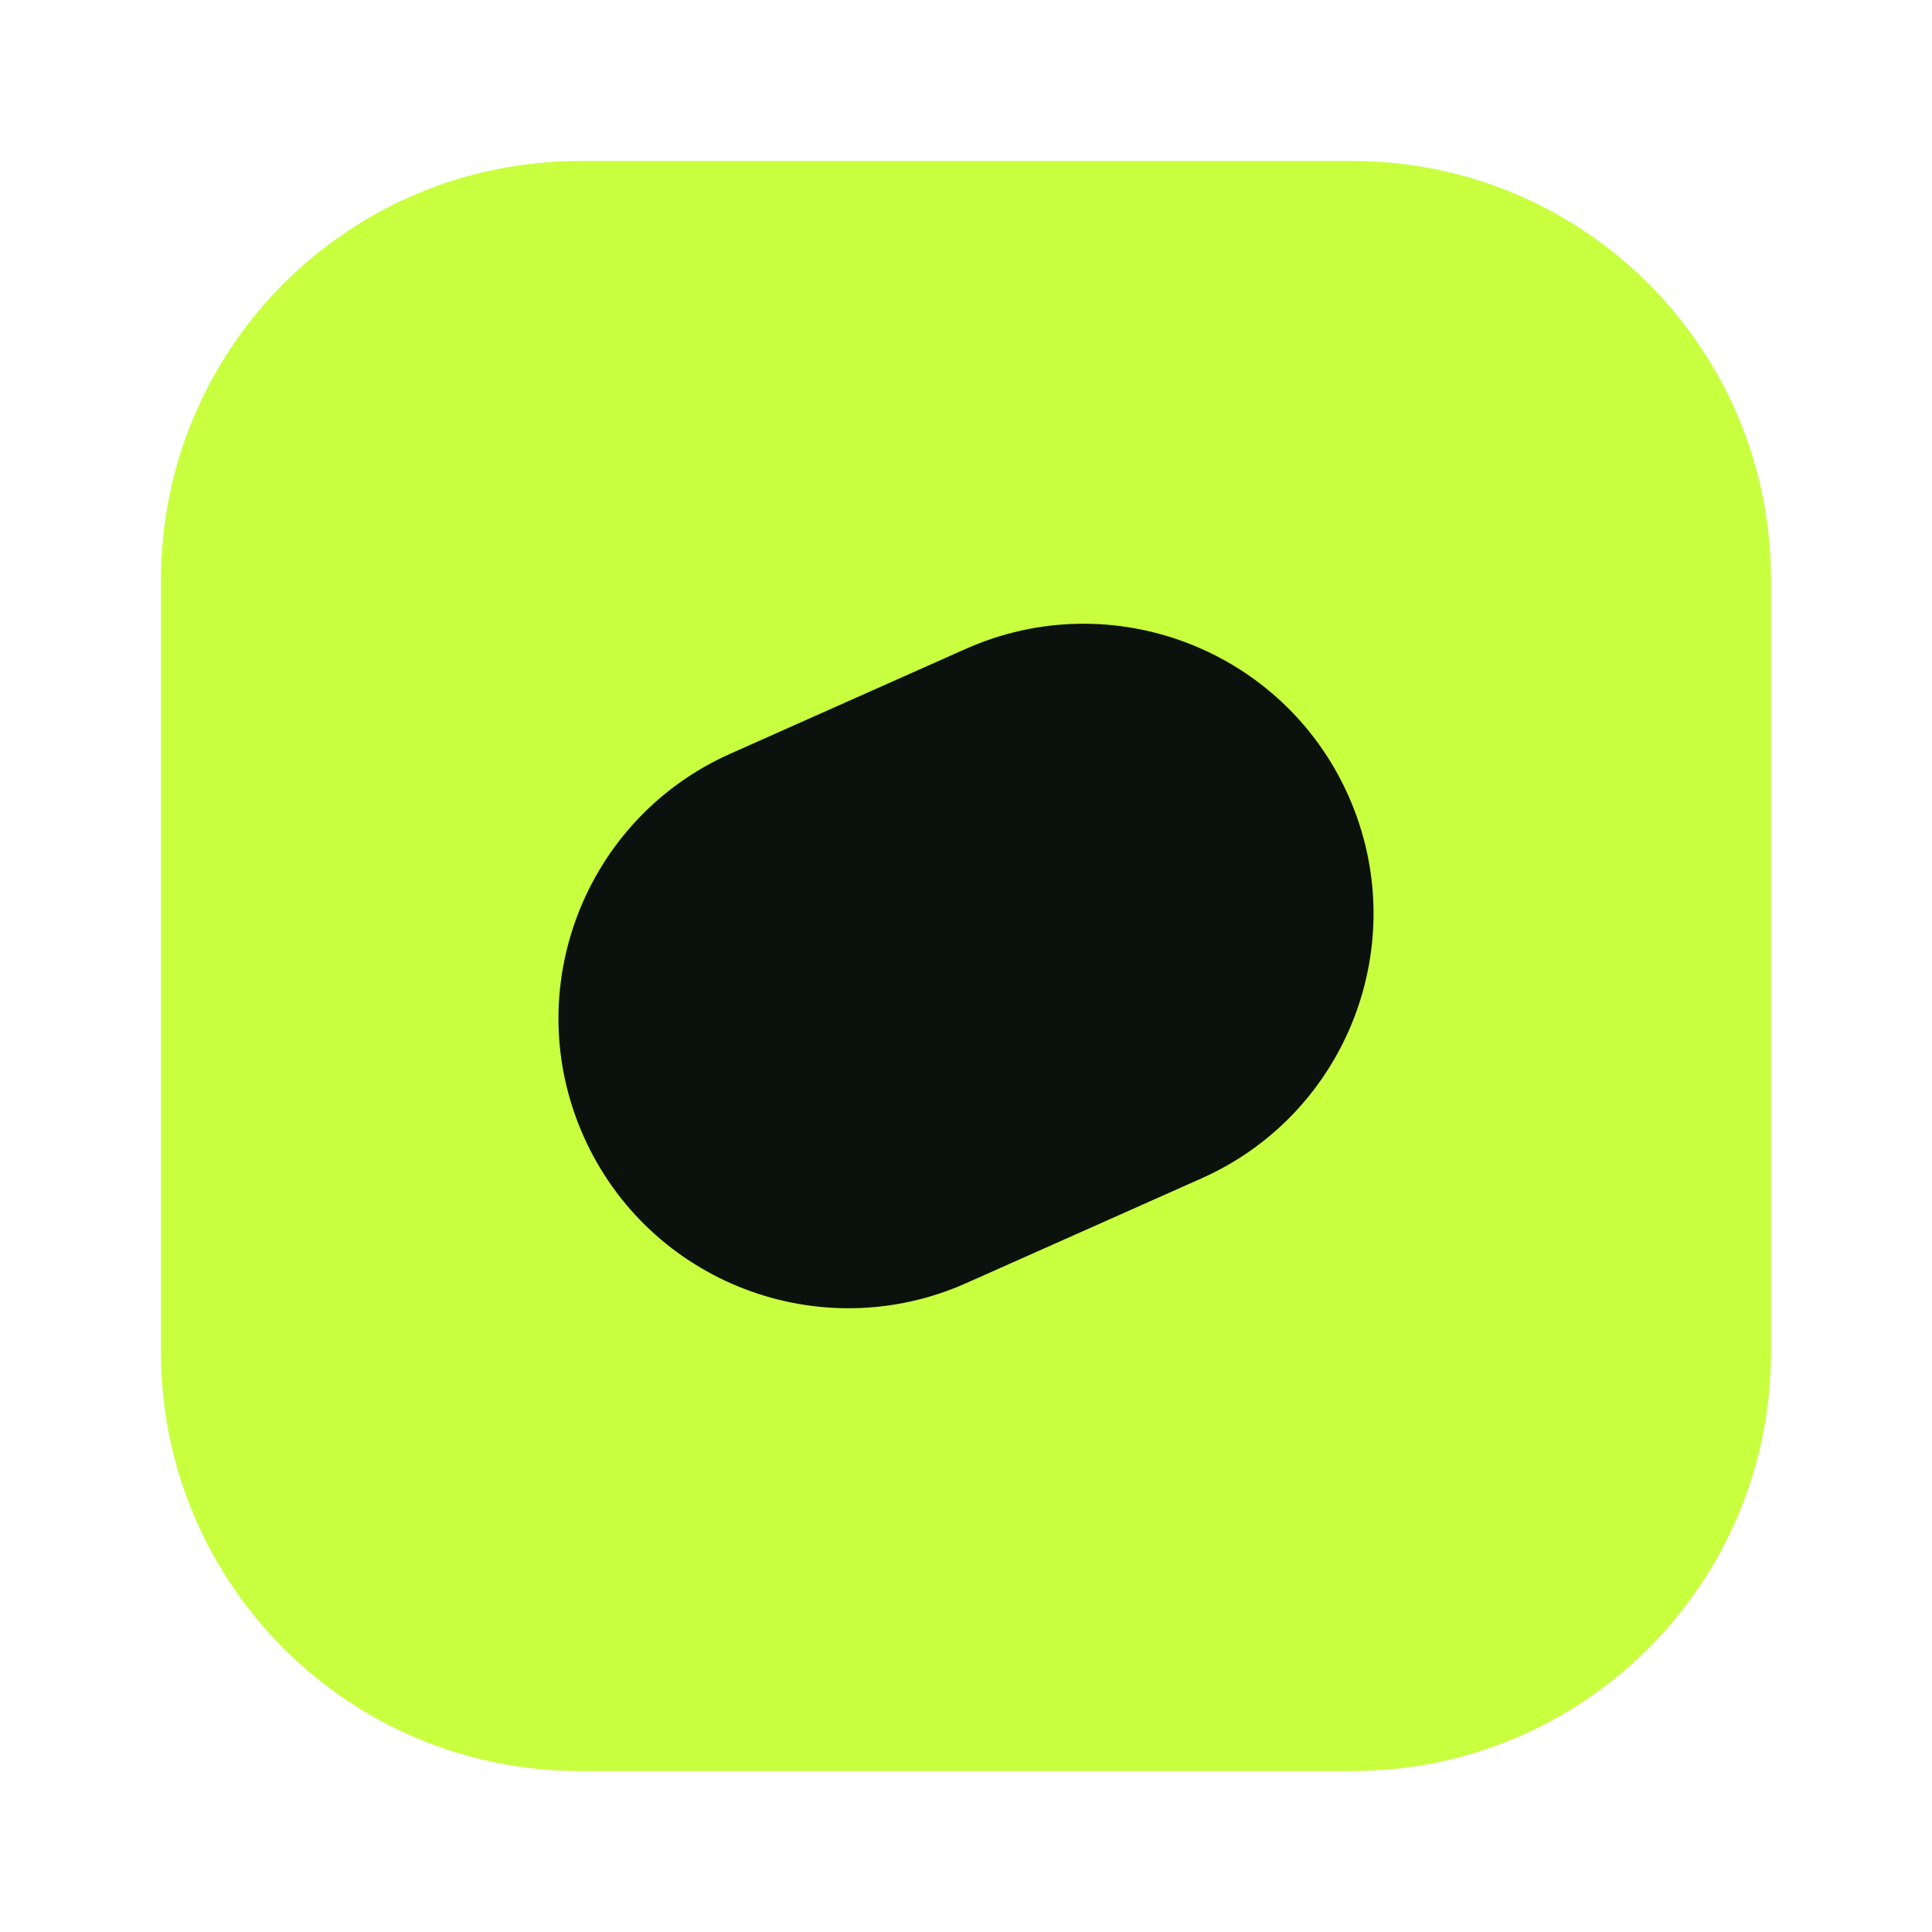
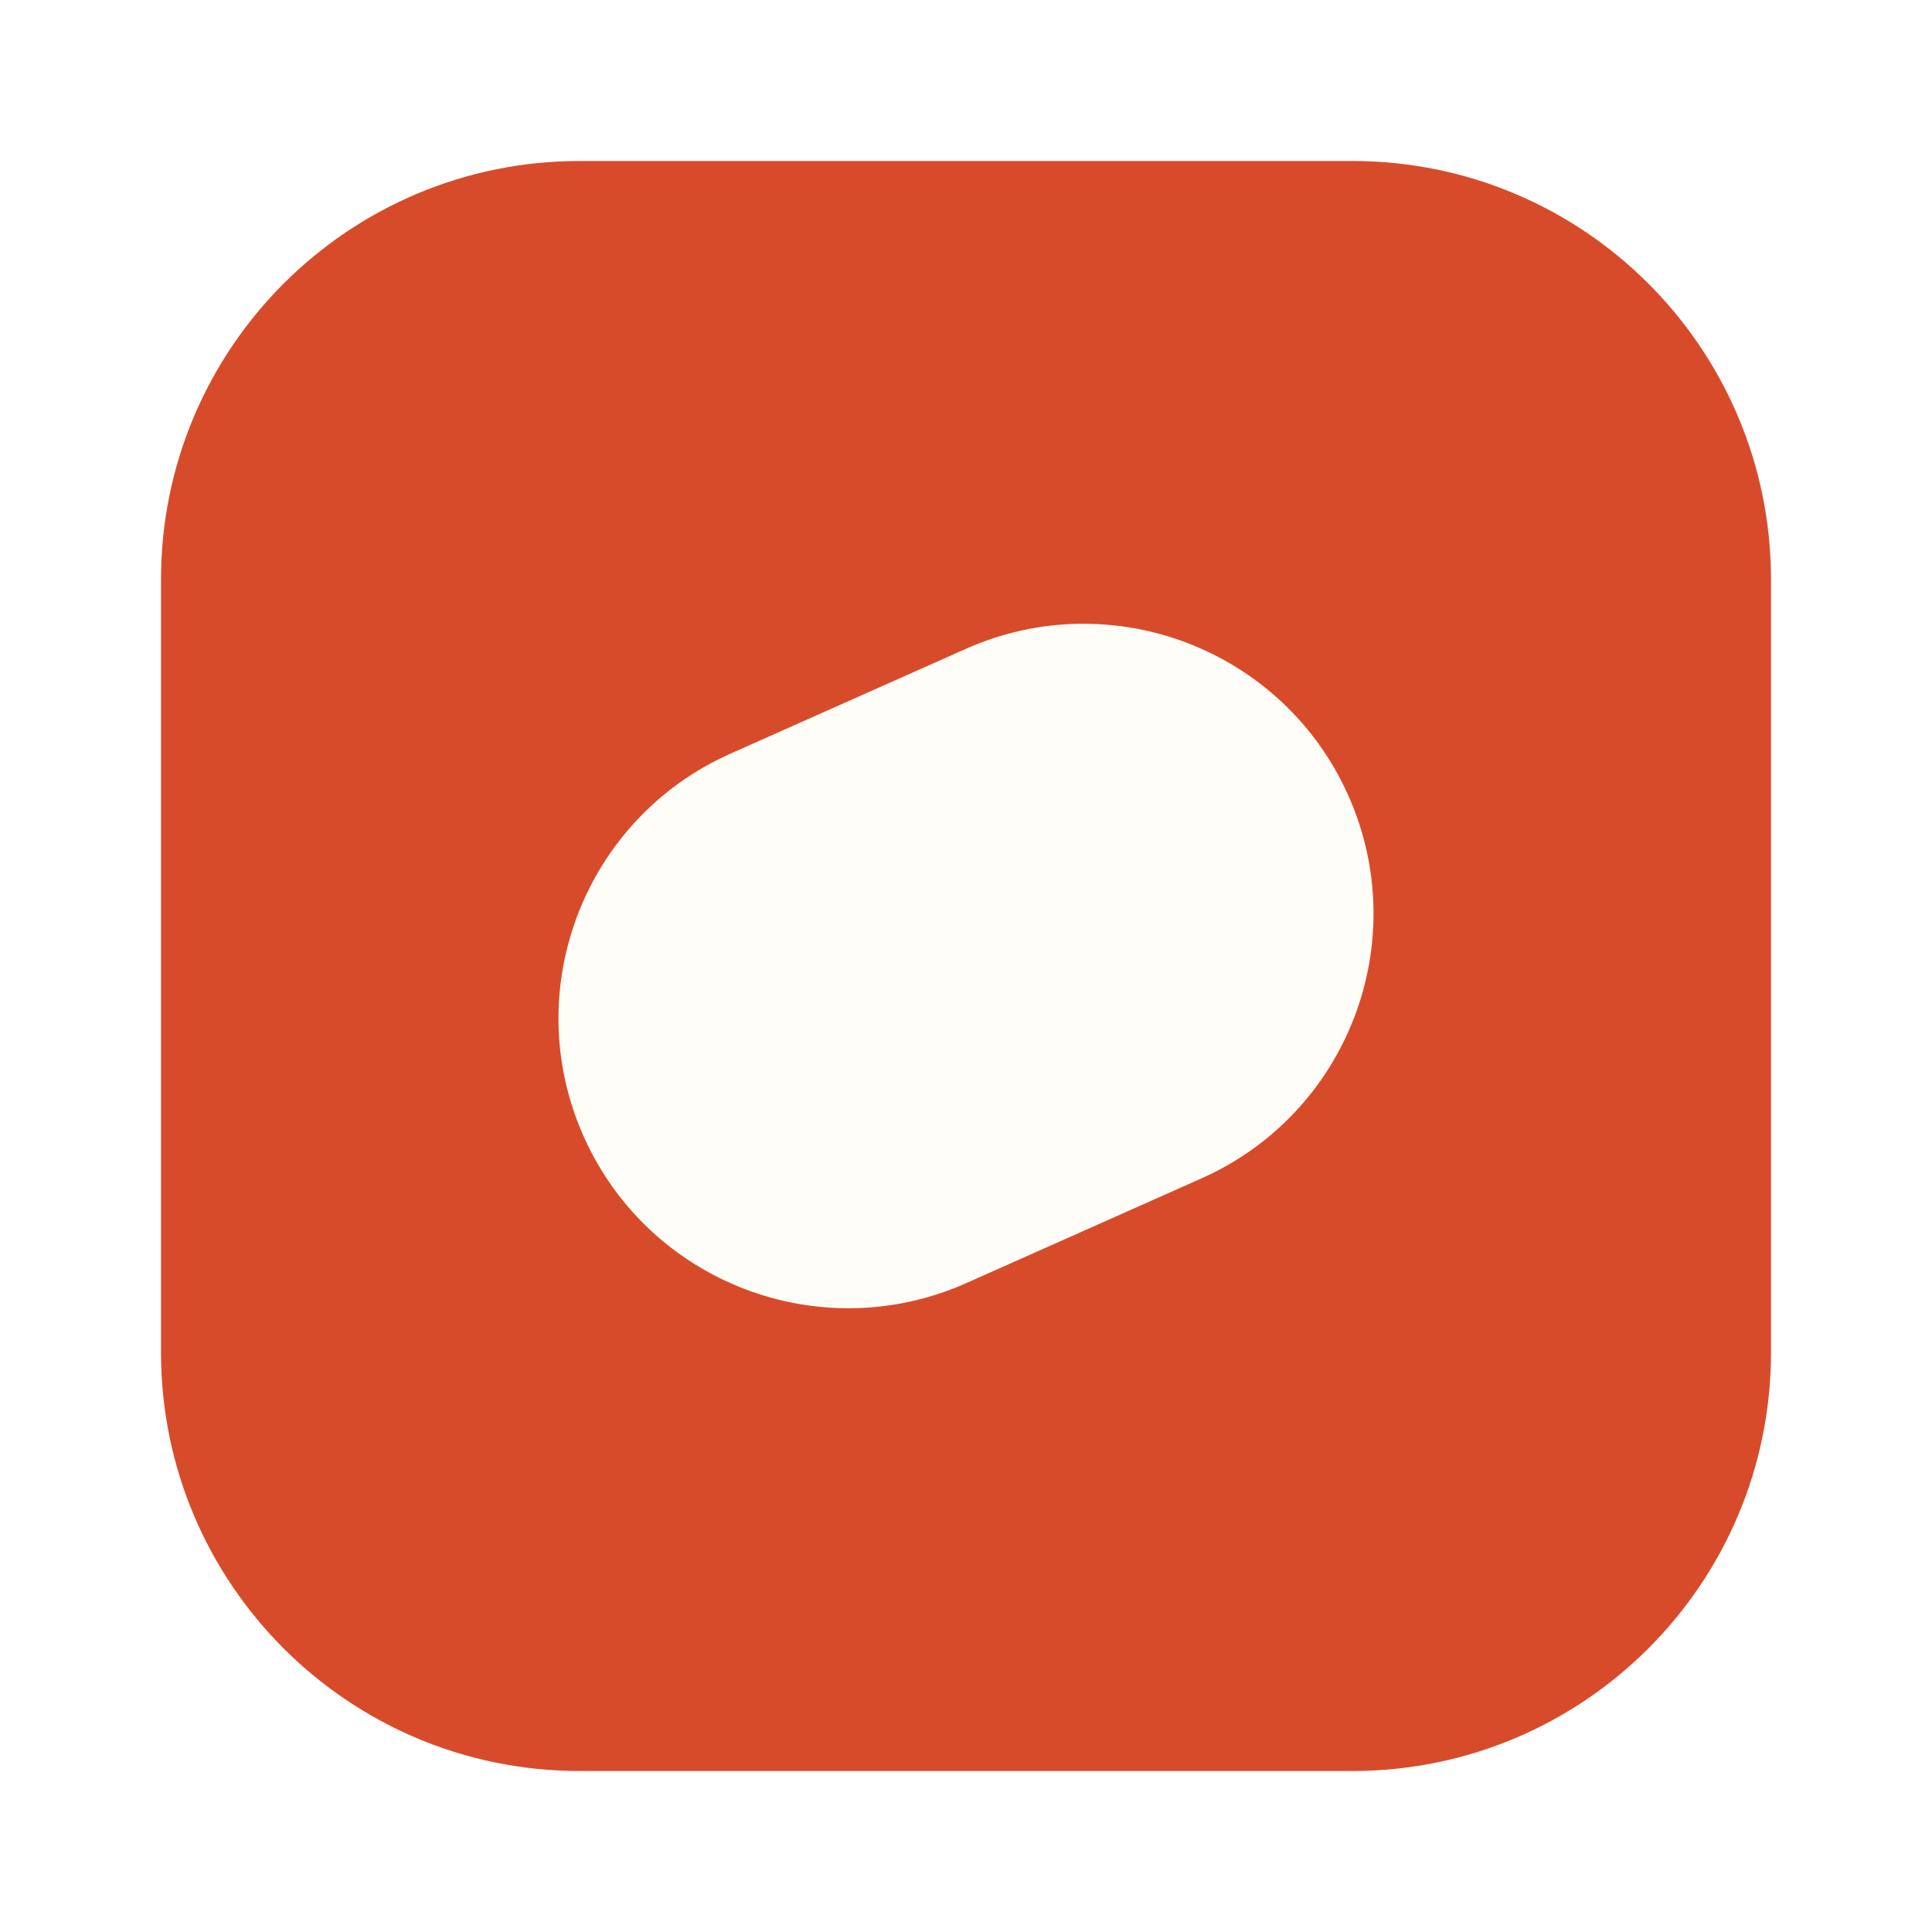
<svg xmlns="http://www.w3.org/2000/svg" viewBox="0 0 120 120" width="120" height="120">
-   <rect x="10" y="10" width="100" height="100" rx="26" fill="#C8FF3E" />
-   <rect x="34" y="42" width="52" height="36" rx="18" fill="#0B120D" transform="rotate(-24 60 60)" />
+   <rect x="10" y="10" width="100" height="100" rx="26" fill="#D84B2A" />
+   <rect x="34" y="42" width="52" height="36" rx="18" fill="#FFFDF8" transform="rotate(-24 60 60)" />
</svg>
